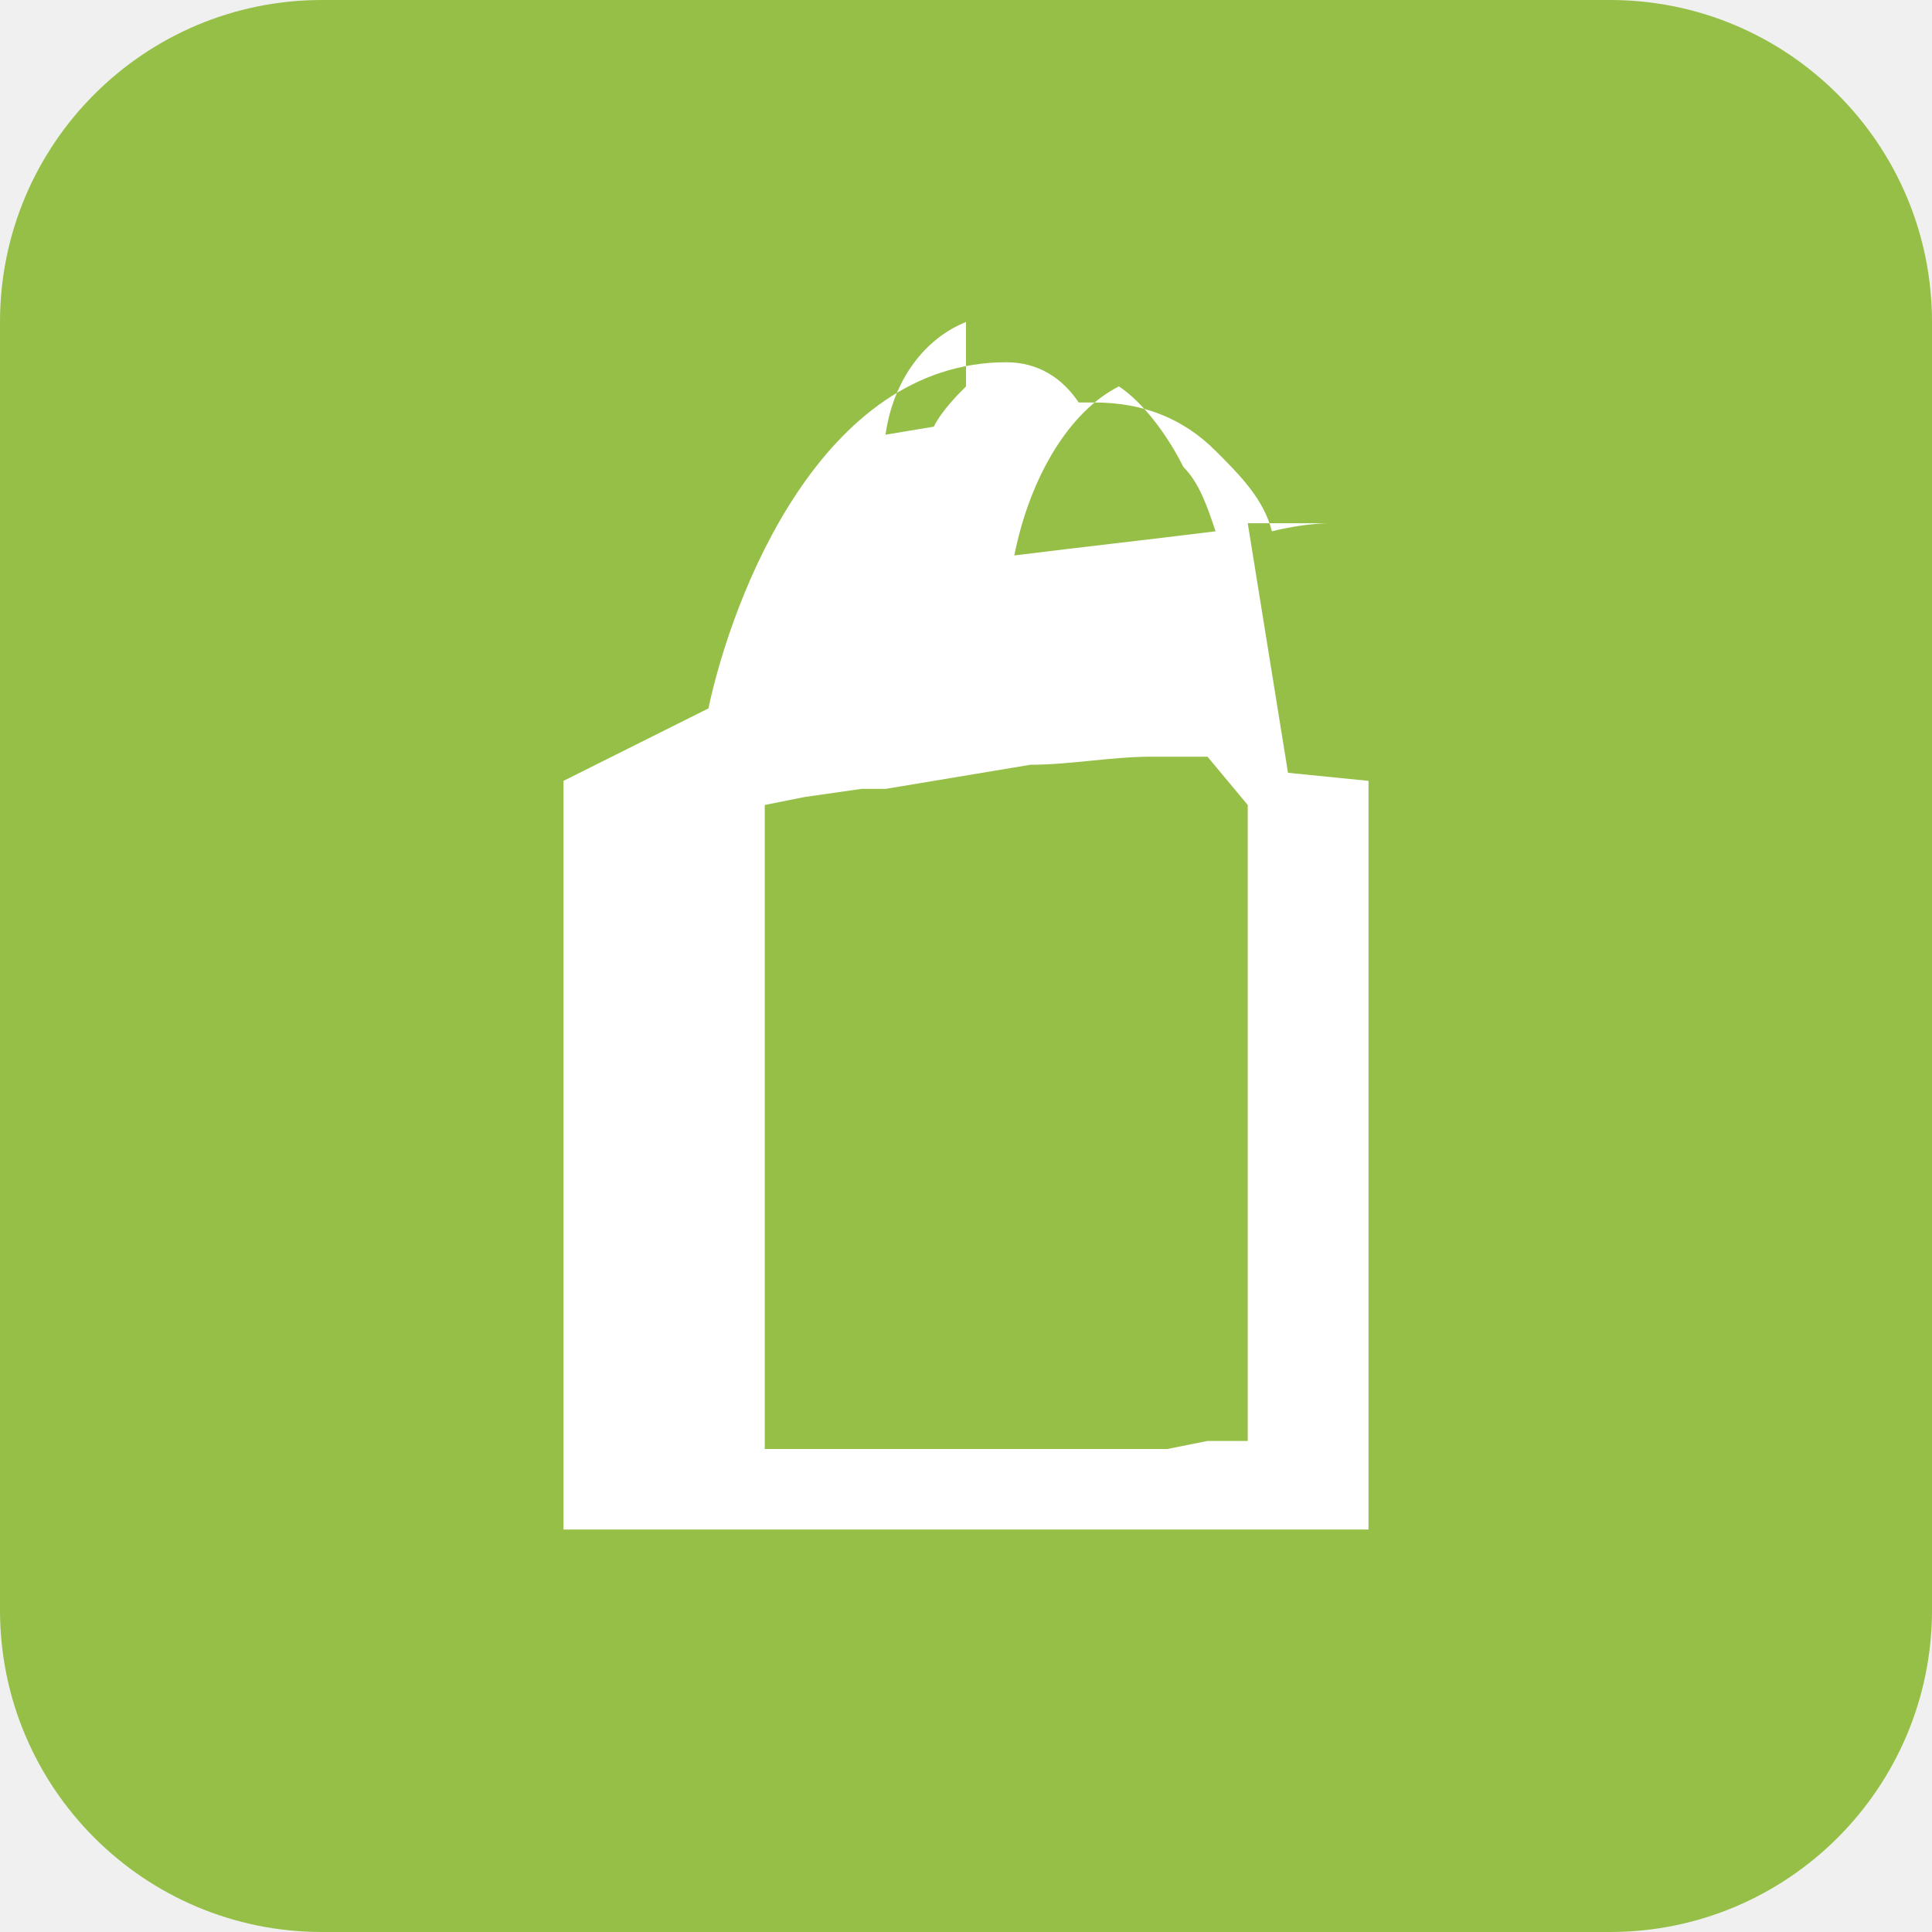
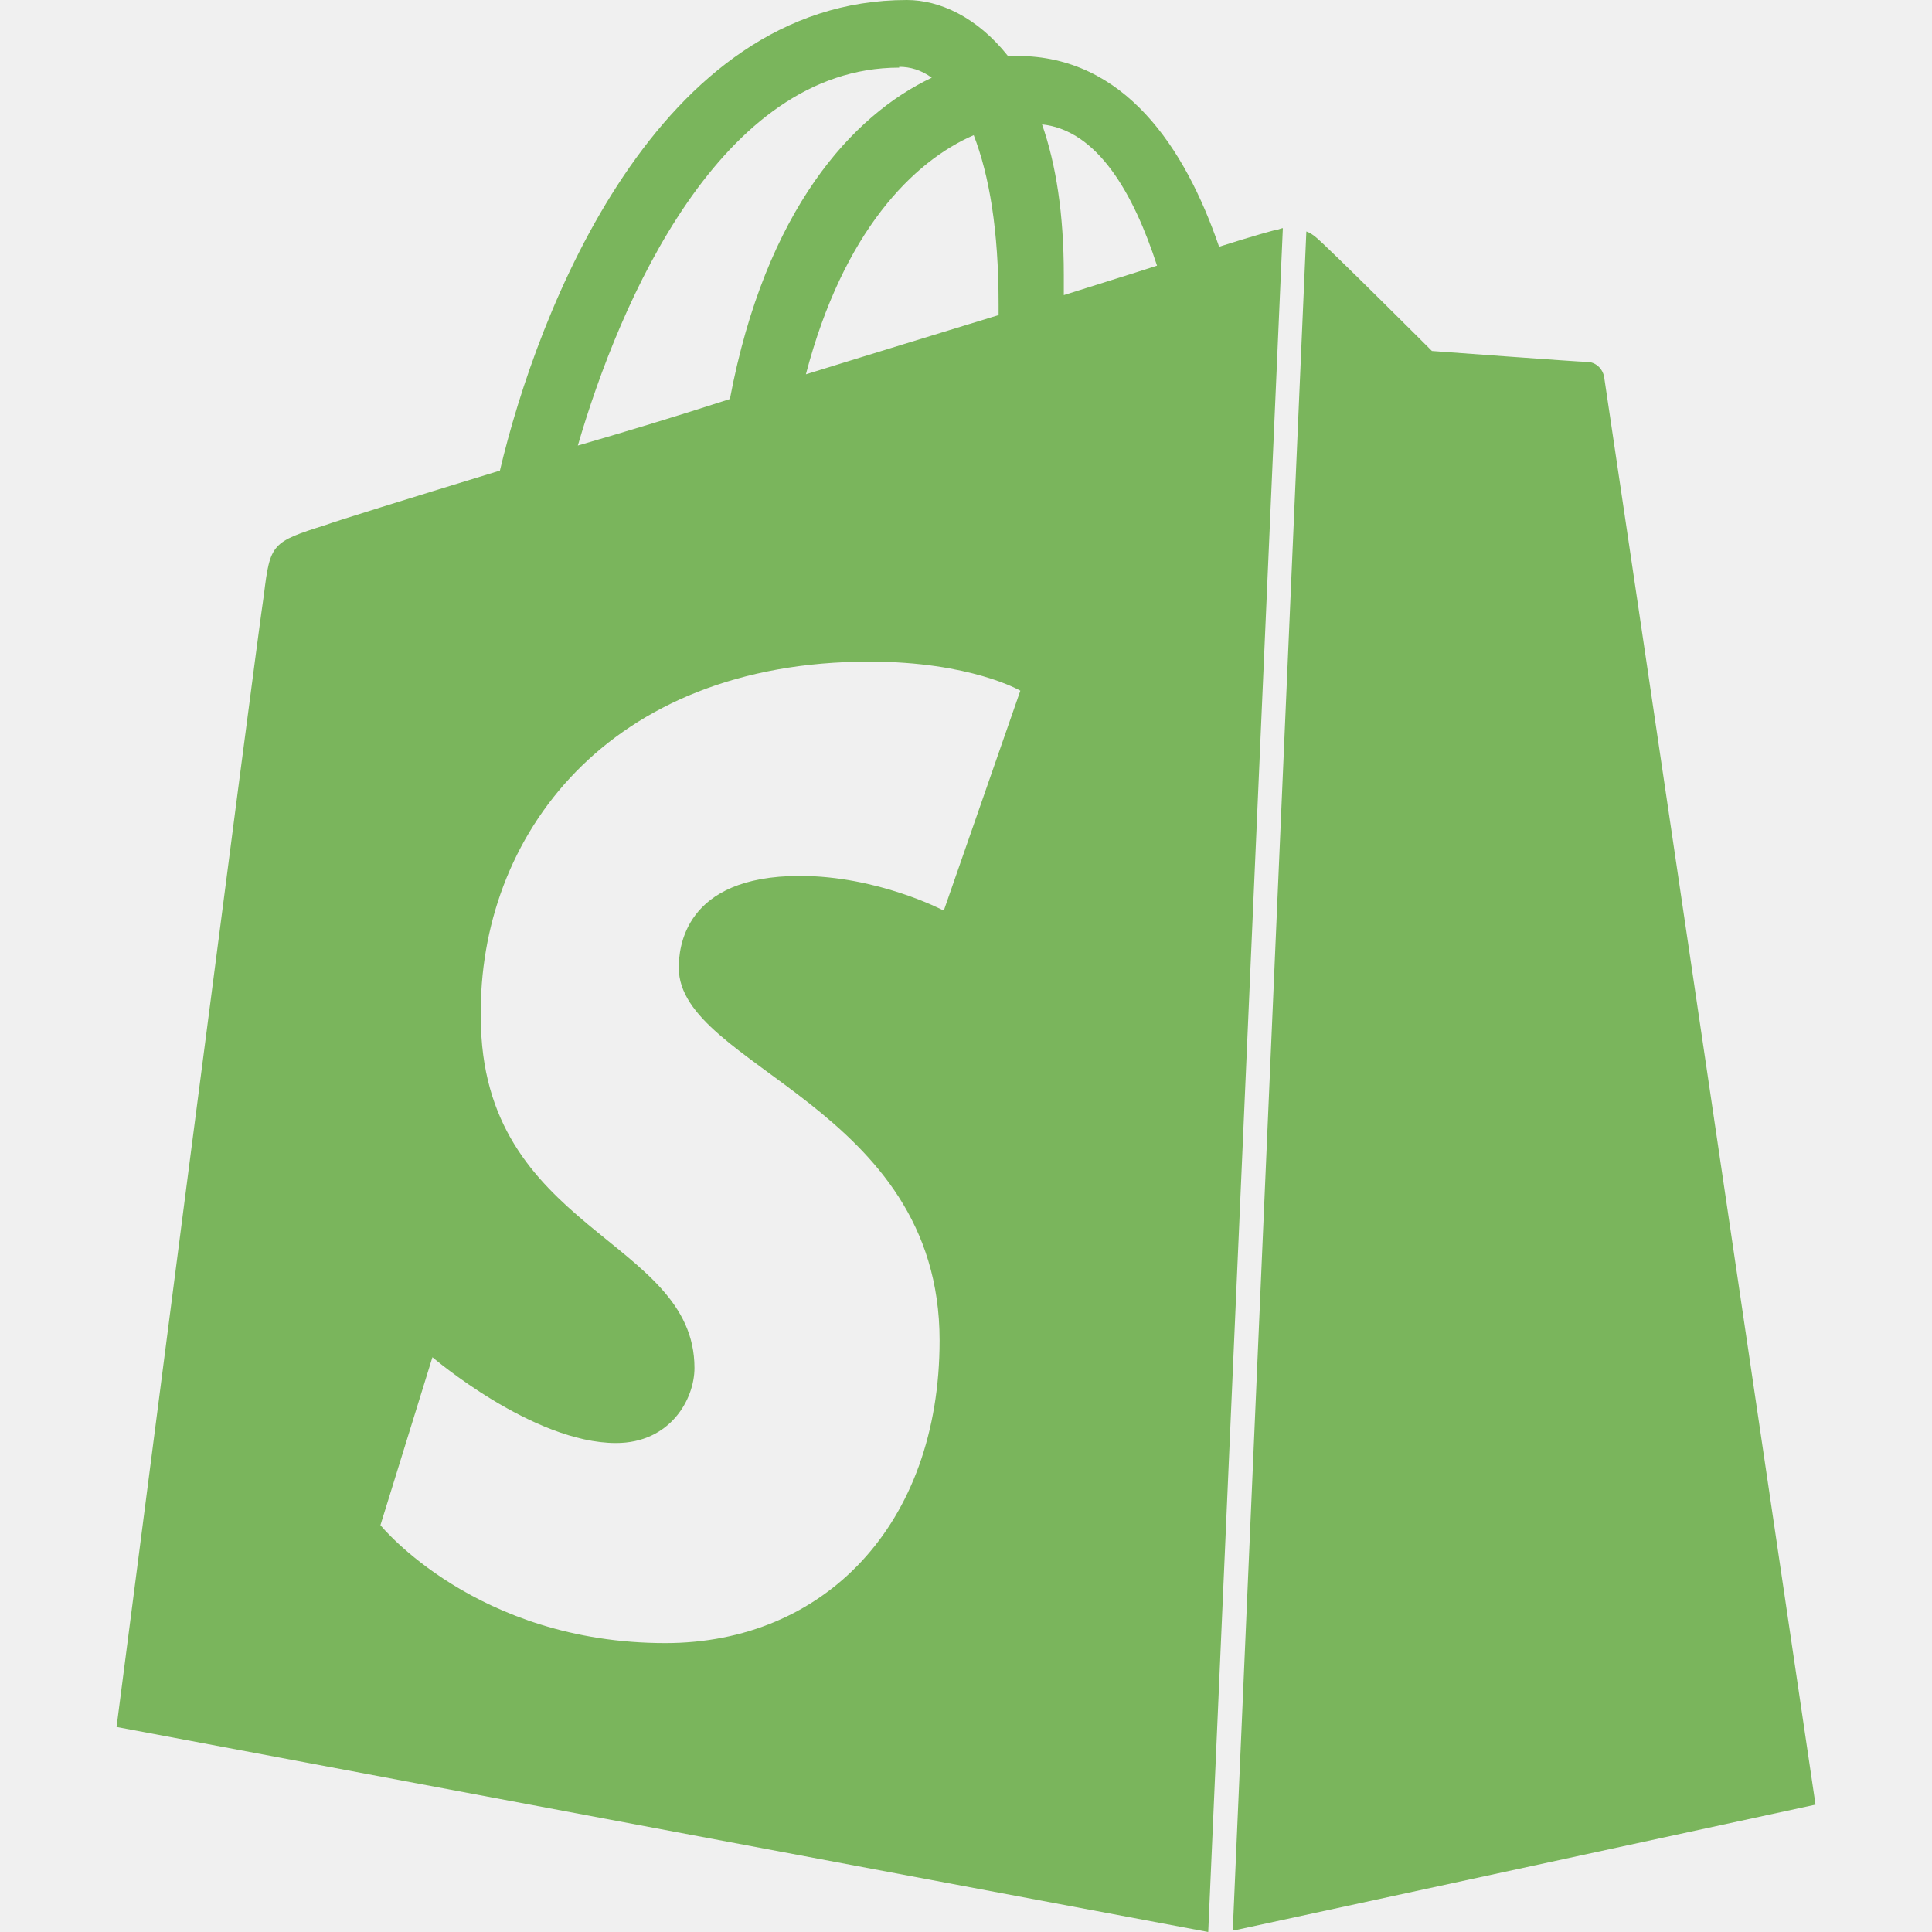
- <svg xmlns="http://www.w3.org/2000/svg" viewBox="0 0 24 24">
-   <rect width="24" height="24" rx="4" fill="#96BF48" />
-   <path d="M16.5 6.5c0 0-.3 0-.7.1-.1-.4-.4-.7-.7-1-.4-.4-.9-.6-1.5-.6-.1 0-.1 0-.2 0-.2-.3-.5-.5-.9-.5-2.3 0-3.4 2.9-3.7 4.3L7 9.7v9.3h10V9.7l-1-.1-.5-3.1zM14.7 5.8c.2.2.3.5.4.8-.8.1-1.7.2-2.5.3.2-1 .7-1.8 1.3-2.1.3.2.6.6.8 1zM12 4.8c-.1.1-.3.3-.4.5L11 5.4c.1-.7.5-1.2 1-1.4v.8zm2.5 13.2H9.5V10l.5-.1.7-.1c.1 0 .2 0 .3 0 .6-.1 1.2-.2 1.8-.3.5 0 1-.1 1.5-.1h.7l.5.6v7.9h-.5z" fill="white" />
+ <svg xmlns="http://www.w3.org/2000/svg" fill="#7AB55C" role="img" viewBox="0 0 24 24">
+   <path d="M15.337 23.979l7.216-1.561s-2.604-17.613-2.625-17.73c-.018-.116-.114-.192-.211-.192s-1.929-.136-1.929-.136-1.275-1.274-1.439-1.411c-.045-.037-.075-.057-.121-.074l-.914 21.104h.023zM11.71 11.305s-.81-.424-1.774-.424c-1.447 0-1.504.906-1.504 1.141 0 1.232 3.24 1.715 3.24 4.629 0 2.295-1.44 3.76-3.406 3.76-2.354 0-3.54-1.465-3.54-1.465l.646-2.086s1.245 1.066 2.28 1.066c.675 0 .975-.545.975-.932 0-1.619-2.654-1.694-2.654-4.359-.034-2.237 1.571-4.416 4.827-4.416 1.257 0 1.875.361 1.875.361l-.945 2.715-.02.01zM11.17.83c.136 0 .271.038.405.135-.984.465-2.064 1.639-2.508 3.992-.656.213-1.293.405-1.889.578C7.697 3.75 8.951.84 11.17.84V.83zm1.235 2.949v.135c-.754.232-1.583.484-2.394.736.466-1.777 1.333-2.645 2.085-2.971.193.501.309 1.176.309 2.1zm.539-2.234c.694.074 1.141.867 1.429 1.755-.349.114-.735.231-1.158.366v-.252c0-.752-.096-1.371-.271-1.871v.002zm2.992 1.289c-.02 0-.06.021-.078.021s-.289.075-.714.21c-.423-1.233-1.176-2.37-2.508-2.37h-.115C12.135.209 11.669 0 11.265 0 8.159 0 6.675 3.877 6.21 5.846c-1.194.365-2.063.636-2.16.674-.675.213-.694.232-.772.87-.075.462-1.83 14.063-1.83 14.063L15.009 24l.927-21.166z" />
</svg>
